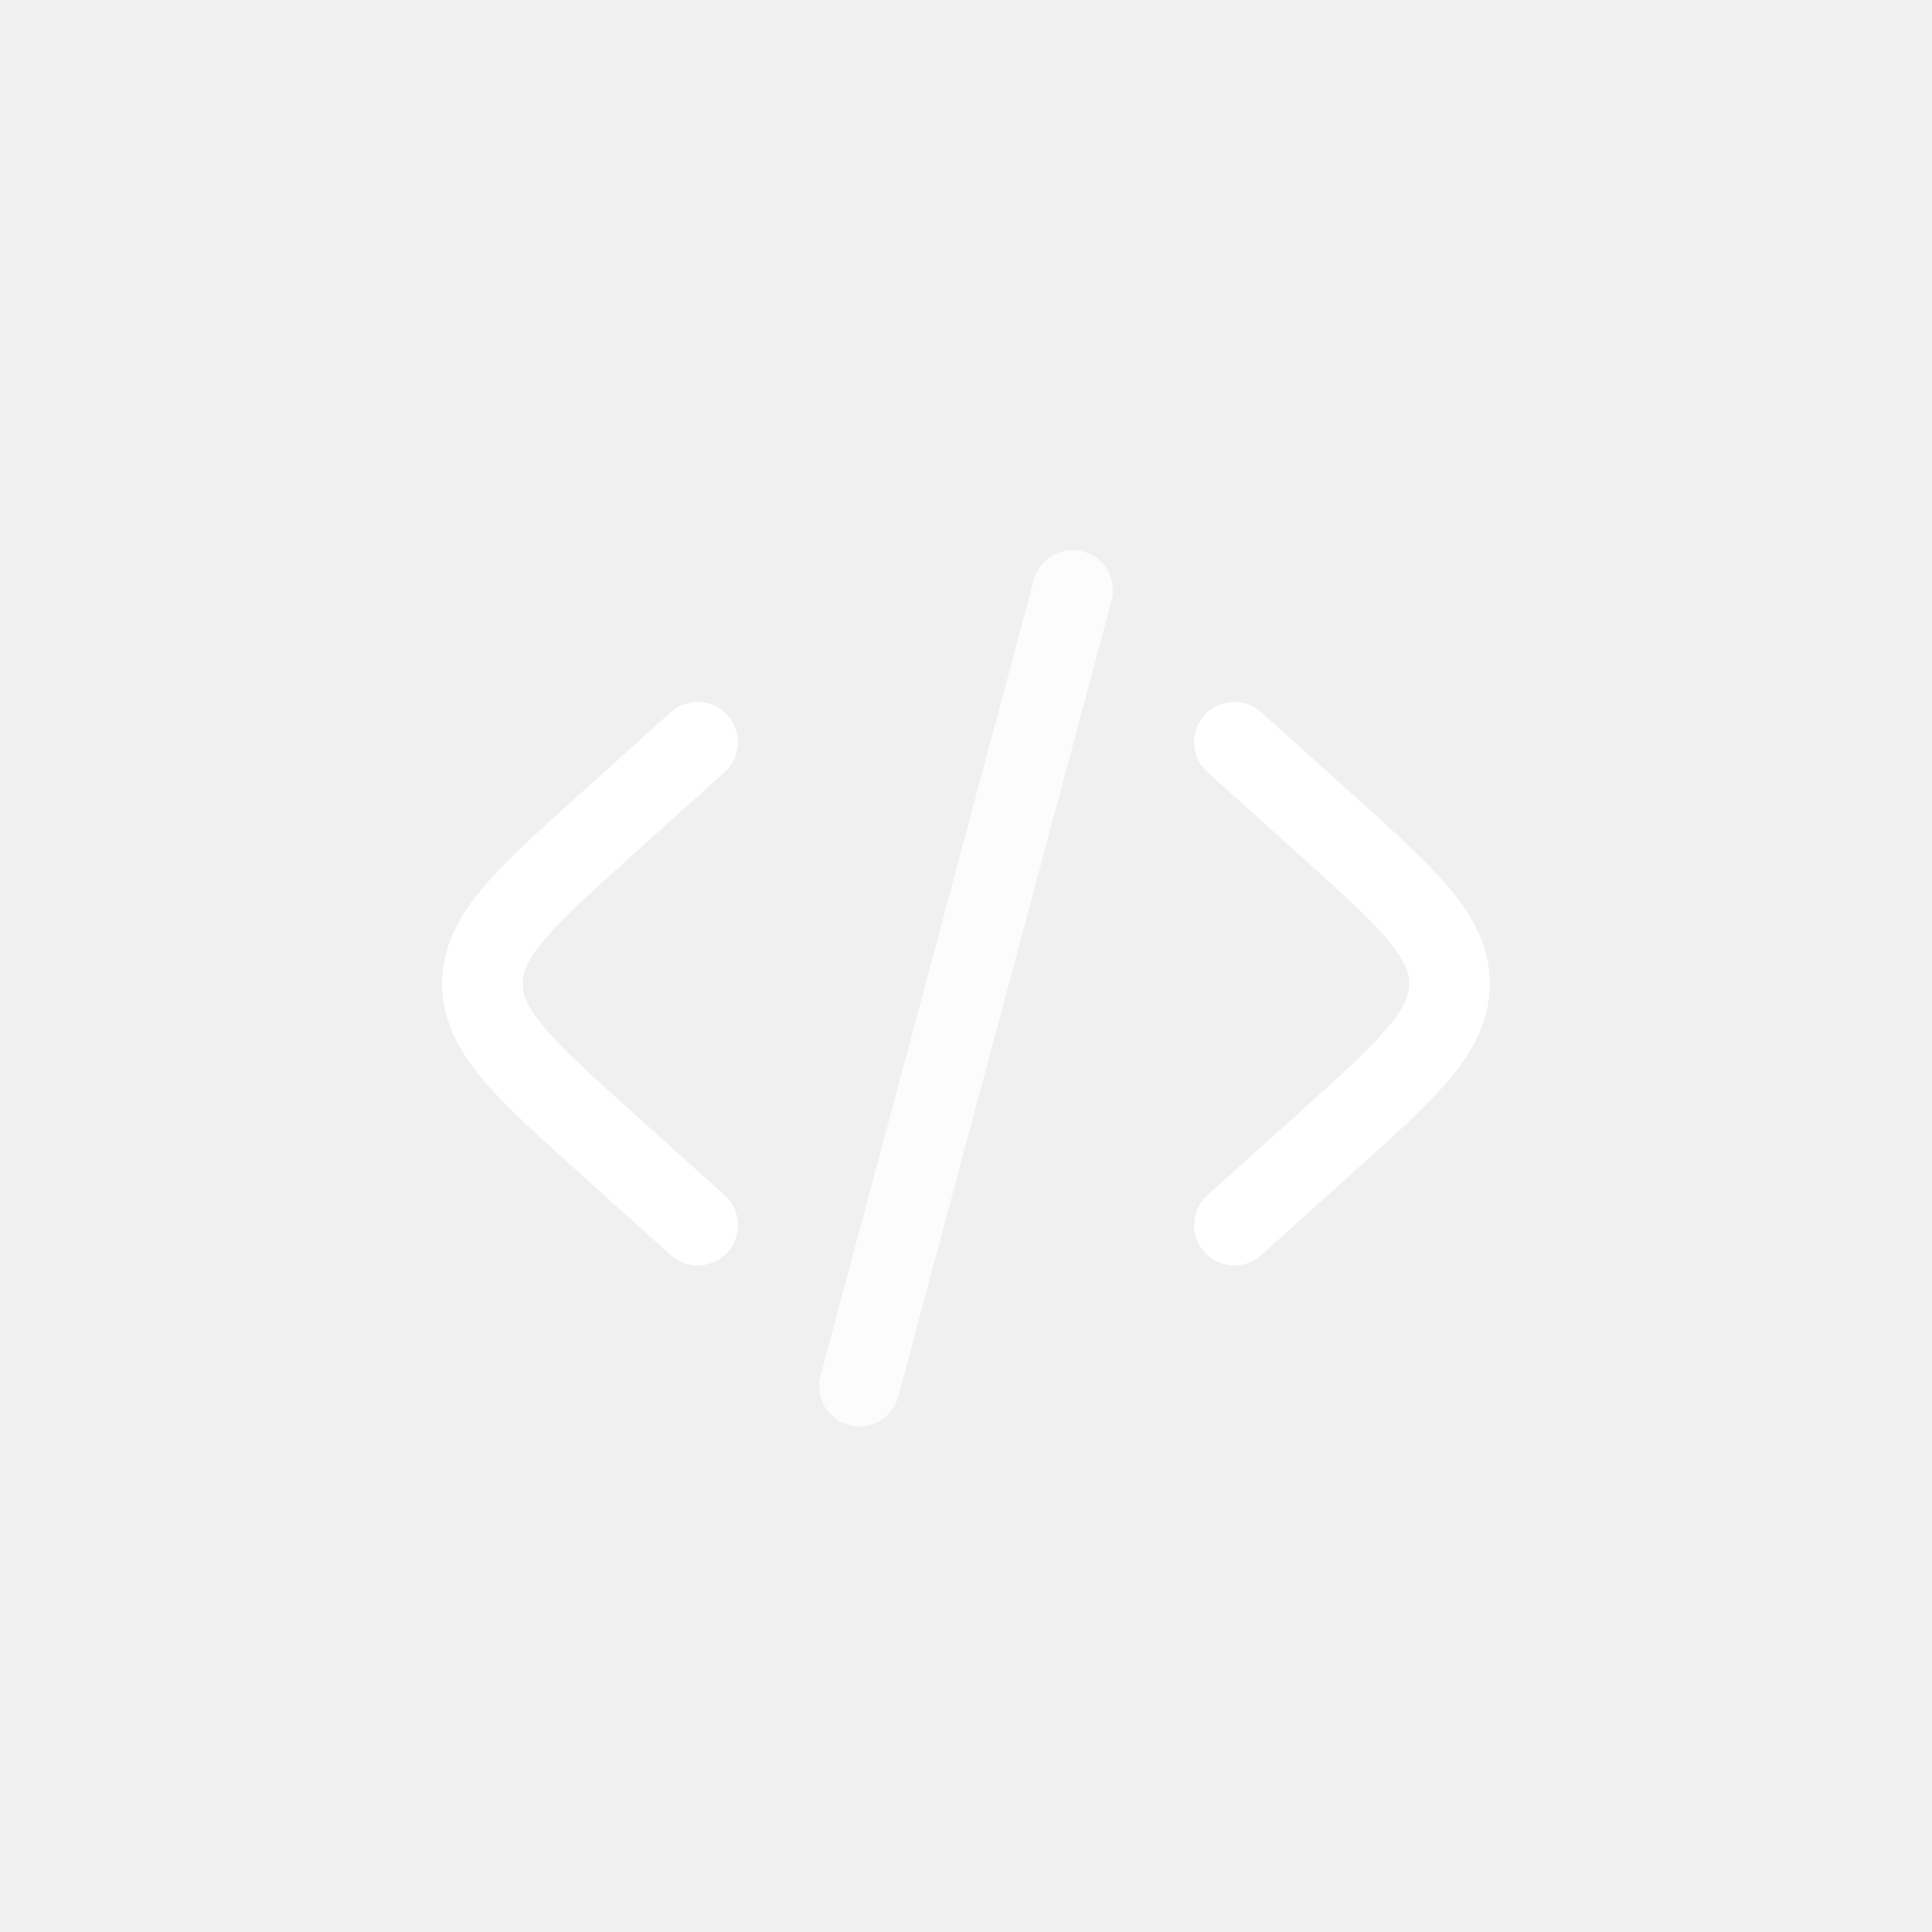
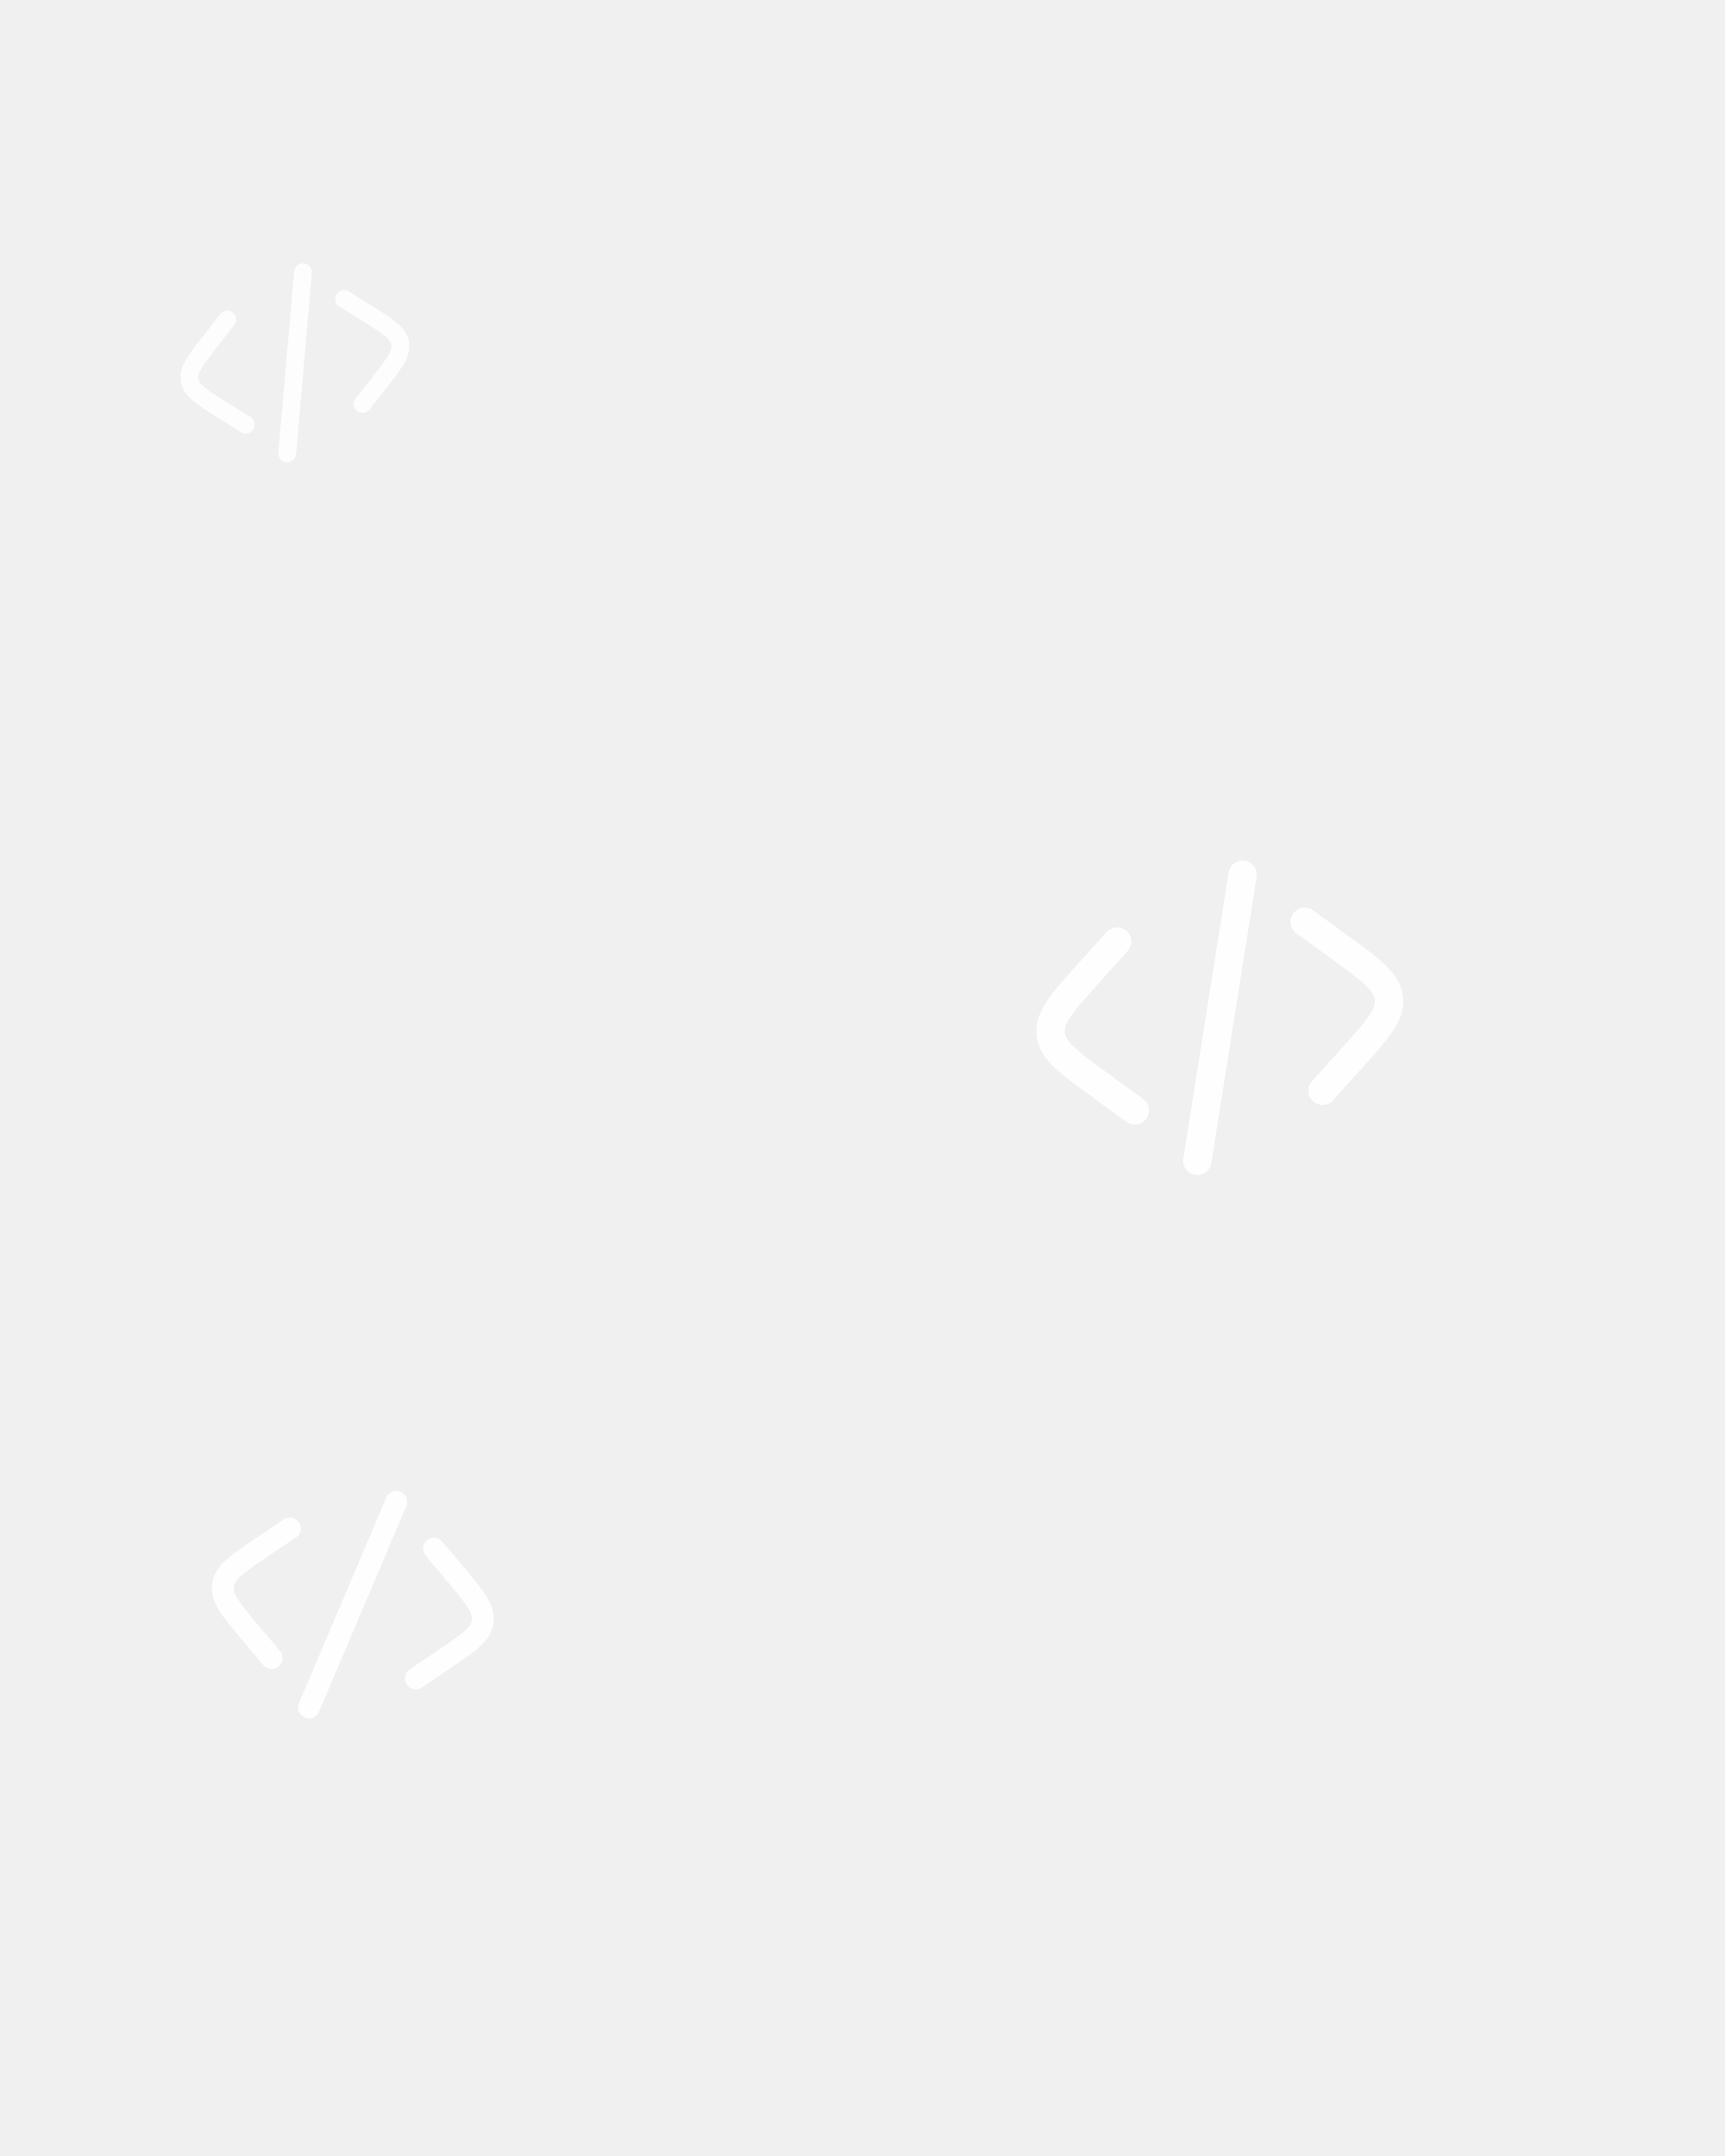
- <svg xmlns="http://www.w3.org/2000/svg" width="48" height="48" viewBox="0 0 36 36" fill="none">
-   <g transform="translate(6, 6)">
-     <path d="M16.442 7.328C16.72 7.02 17.194 6.995 17.502 7.272L19.239 8.836C19.976 9.499 20.586 10.048 21.006 10.547C21.447 11.071 21.76 11.634 21.76 12.33C21.76 13.025 21.447 13.588 21.006 14.112C20.586 14.611 19.976 15.161 19.239 15.823L17.502 17.387C17.194 17.664 16.72 17.639 16.442 17.331C16.165 17.023 16.19 16.549 16.498 16.272L18.195 14.745C18.983 14.036 19.514 13.556 19.858 13.147C20.188 12.754 20.26 12.525 20.26 12.33C20.26 12.134 20.188 11.905 19.858 11.512C19.514 11.103 18.983 10.623 18.195 9.914L16.498 8.387C16.19 8.11 16.165 7.636 16.442 7.328Z" fill="#ffffff" />
-     <path d="M7.502 8.387C7.81 8.11 7.835 7.636 7.558 7.328C7.28 7.02 6.806 6.995 6.498 7.272L4.761 8.836C4.024 9.499 3.414 10.048 2.994 10.547C2.553 11.071 2.24 11.634 2.24 12.33C2.24 13.025 2.553 13.588 2.994 14.112C3.414 14.611 4.024 15.161 4.761 15.823L6.498 17.387C6.806 17.664 7.28 17.639 7.558 17.331C7.835 17.023 7.81 16.549 7.502 16.272L5.805 14.745C5.017 14.036 4.486 13.556 4.142 13.147C3.812 12.754 3.74 12.525 3.74 12.33C3.74 12.134 3.812 11.905 4.142 11.512C4.486 11.103 5.017 10.623 5.805 9.914L7.502 8.387Z" fill="#ffffff" />
-     <path d="M14.182 4.276C14.582 4.383 14.819 4.794 14.712 5.194L10.738 20.024C10.631 20.424 10.22 20.661 9.82 20.554C9.42 20.447 9.182 20.036 9.289 19.636L13.263 4.806C13.37 4.406 13.781 4.168 14.182 4.276Z" fill="#ffffff" opacity="0.8" />
-   </g>
+ <svg xmlns="http://www.w3.org/2000/svg" width="320" height="400" viewBox="0 0 320 400" fill="none">
+   <defs>
+     <g id="codeIcon">
+       <path d="M16.442 7.328C16.72 7.02 17.194 6.995 17.502 7.272L19.239 8.836C19.976 9.499 20.586 10.048 21.006 10.547C21.447 11.071 21.76 11.634 21.76 12.33C21.76 13.025 21.447 13.588 21.006 14.112C20.586 14.611 19.976 15.161 19.239 15.823L17.502 17.387C17.194 17.664 16.72 17.639 16.442 17.331C16.165 17.023 16.19 16.549 16.498 16.272L18.195 14.745C18.983 14.036 19.514 13.556 19.858 13.147C20.188 12.754 20.26 12.525 20.26 12.33C20.26 12.134 20.188 11.905 19.858 11.512C19.514 11.103 18.983 10.623 18.195 9.914L16.498 8.387C16.19 8.11 16.165 7.636 16.442 7.328Z" fill="#ffffff" />
+       <path d="M7.502 8.387C7.81 8.11 7.835 7.636 7.558 7.328C7.28 7.02 6.806 6.995 6.498 7.272L4.761 8.836C4.024 9.499 3.414 10.048 2.994 10.547C2.553 11.071 2.24 11.634 2.24 12.33C2.24 13.025 2.553 13.588 2.994 14.112C3.414 14.611 4.024 15.161 4.761 15.823L6.498 17.387C6.806 17.664 7.28 17.639 7.558 17.331C7.835 17.023 7.81 16.549 7.502 16.272L5.805 14.745C5.017 14.036 4.486 13.556 4.142 13.147C3.812 12.754 3.74 12.525 3.74 12.33C3.74 12.134 3.812 11.905 4.142 11.512C4.486 11.103 5.017 10.623 5.805 9.914L7.502 8.387Z" fill="#ffffff" />
+       <path d="M14.182 4.276C14.582 4.383 14.819 4.794 14.712 5.194L10.738 20.024C10.631 20.424 10.22 20.661 9.82 20.554C9.42 20.447 9.182 20.036 9.289 19.636L13.263 4.806C13.37 4.406 13.781 4.168 14.182 4.276Z" fill="#ffffff" />
+     </g>
+   </defs>
+   <use href="#codeIcon" transform="translate(180, 150) scale(3.5) rotate(-6)" opacity="0.95" />
+   <use href="#codeIcon" transform="translate(38, 260) scale(2.7) rotate(8)" opacity="0.9" />
+   <use href="#codeIcon" transform="translate(24, 45) scale(2.2) rotate(-10)" opacity="0.85" />
</svg>
